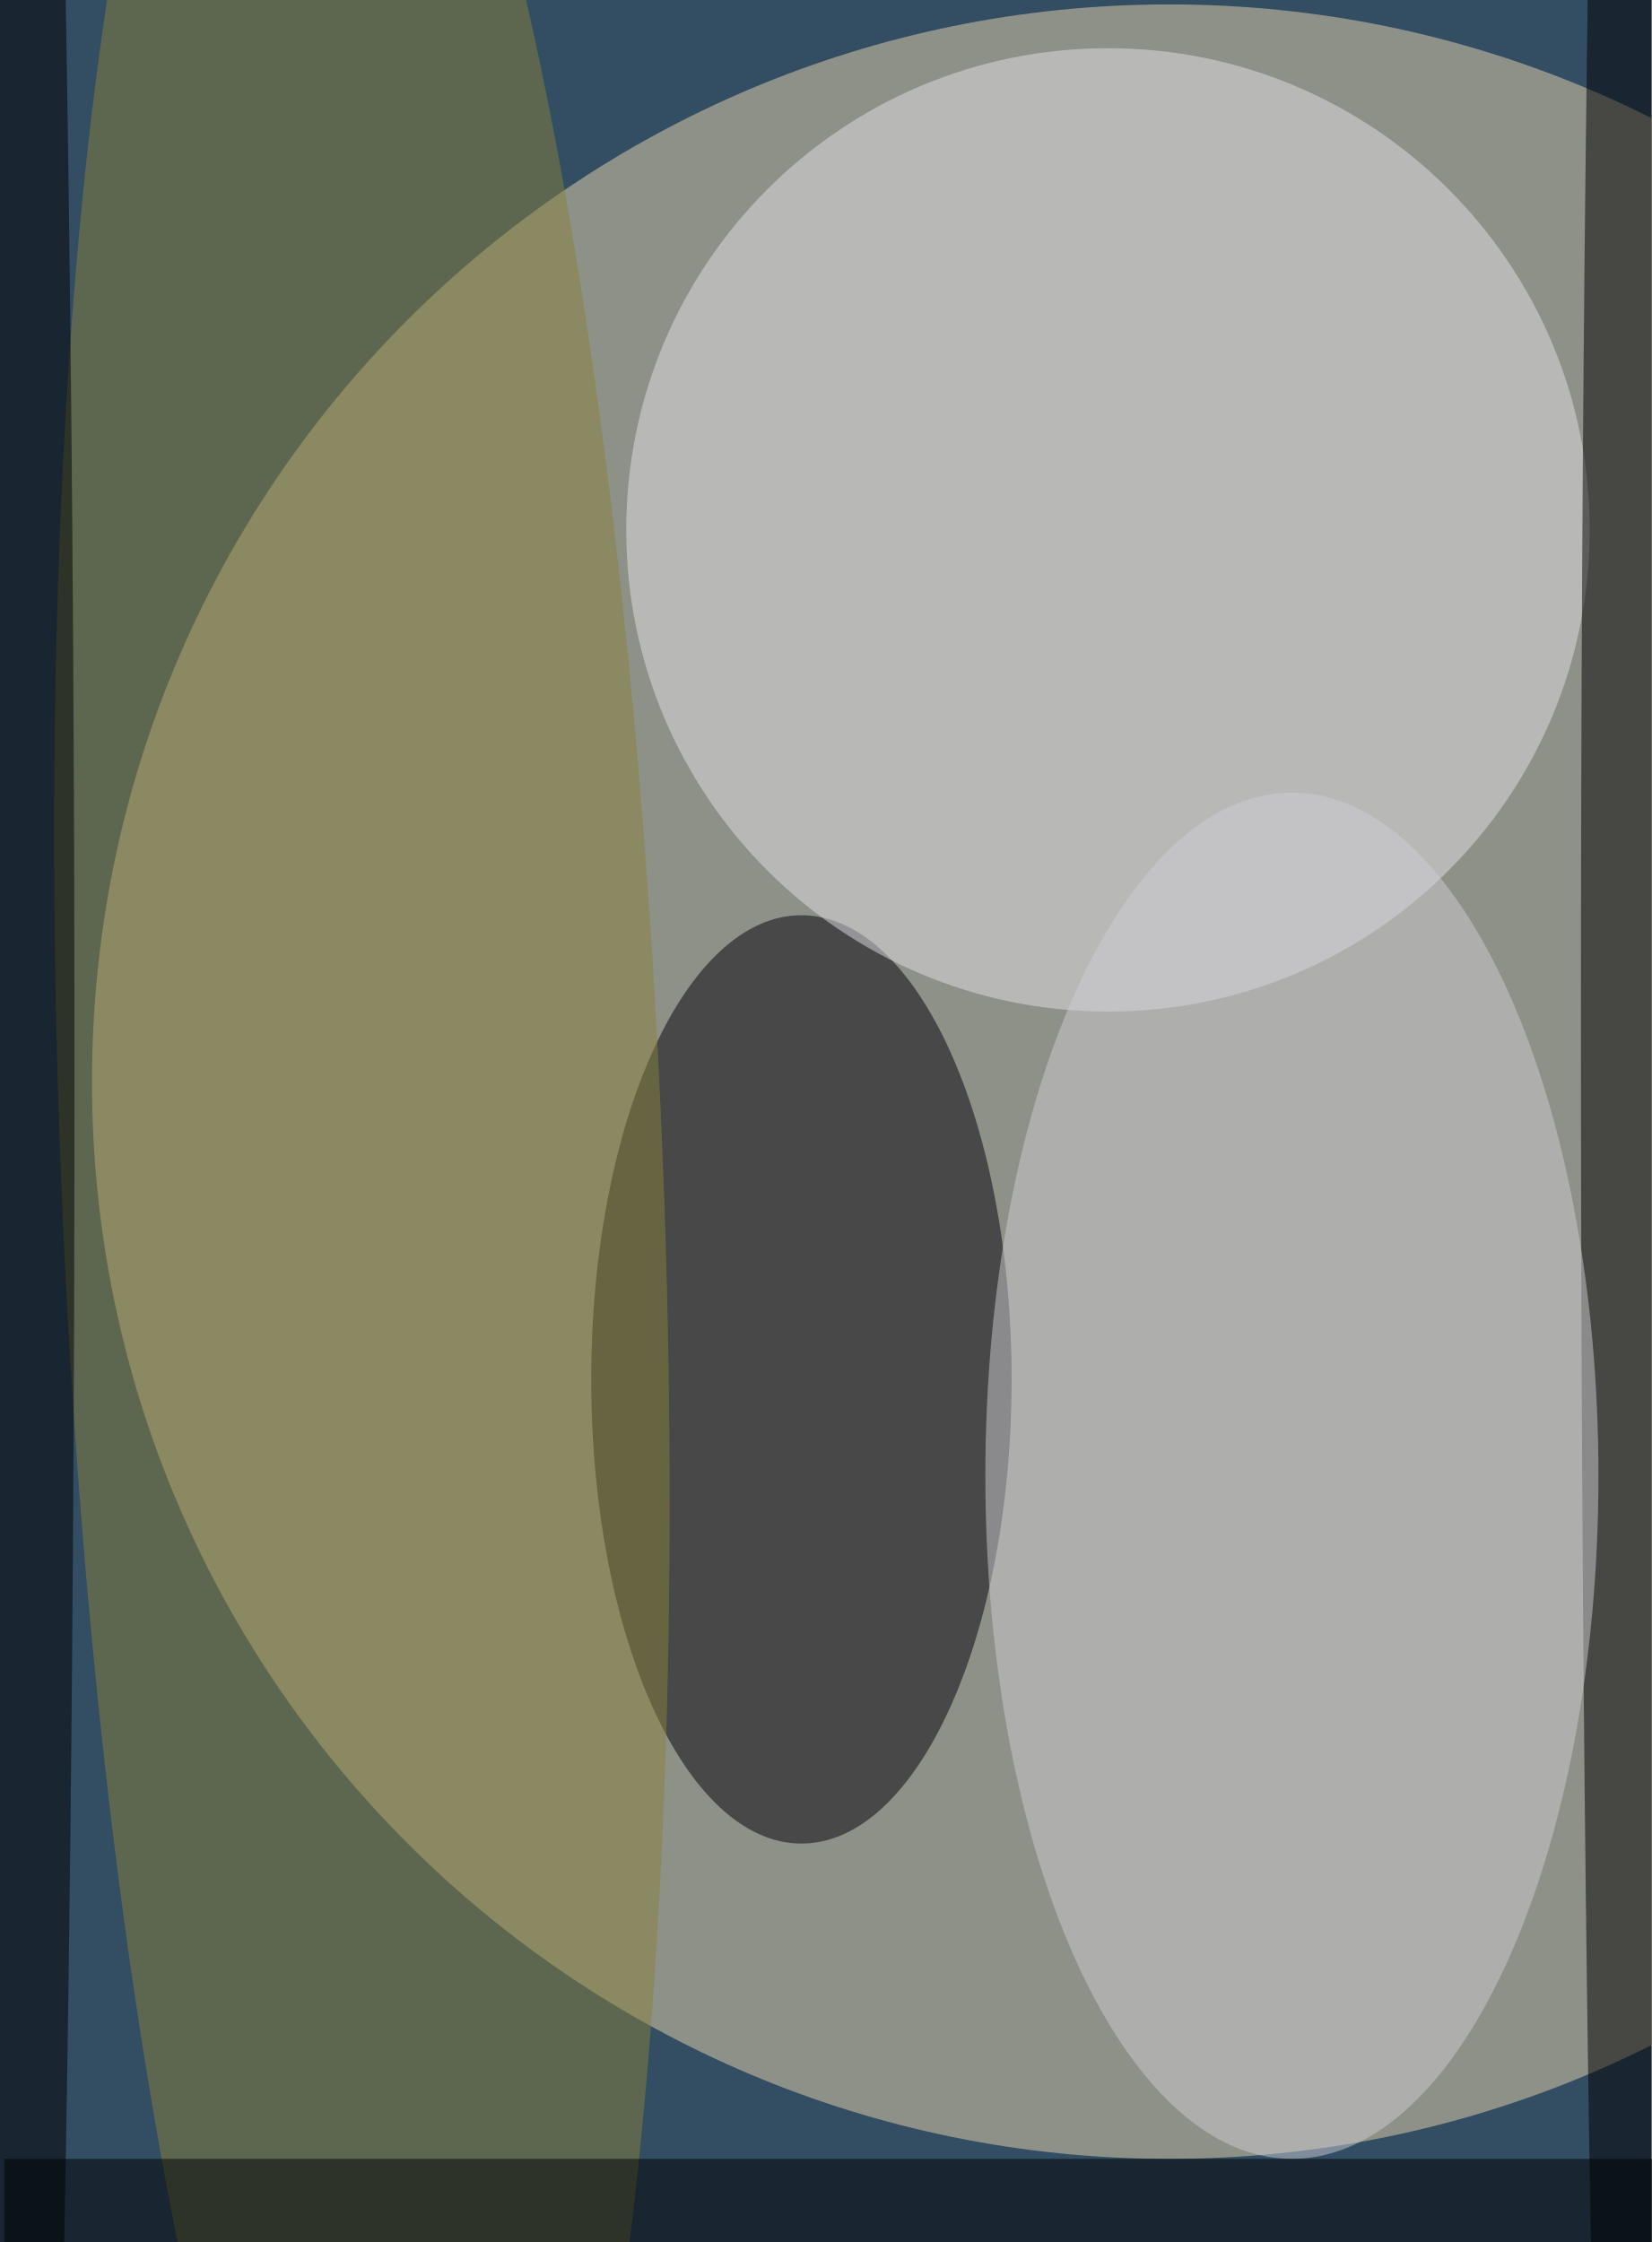
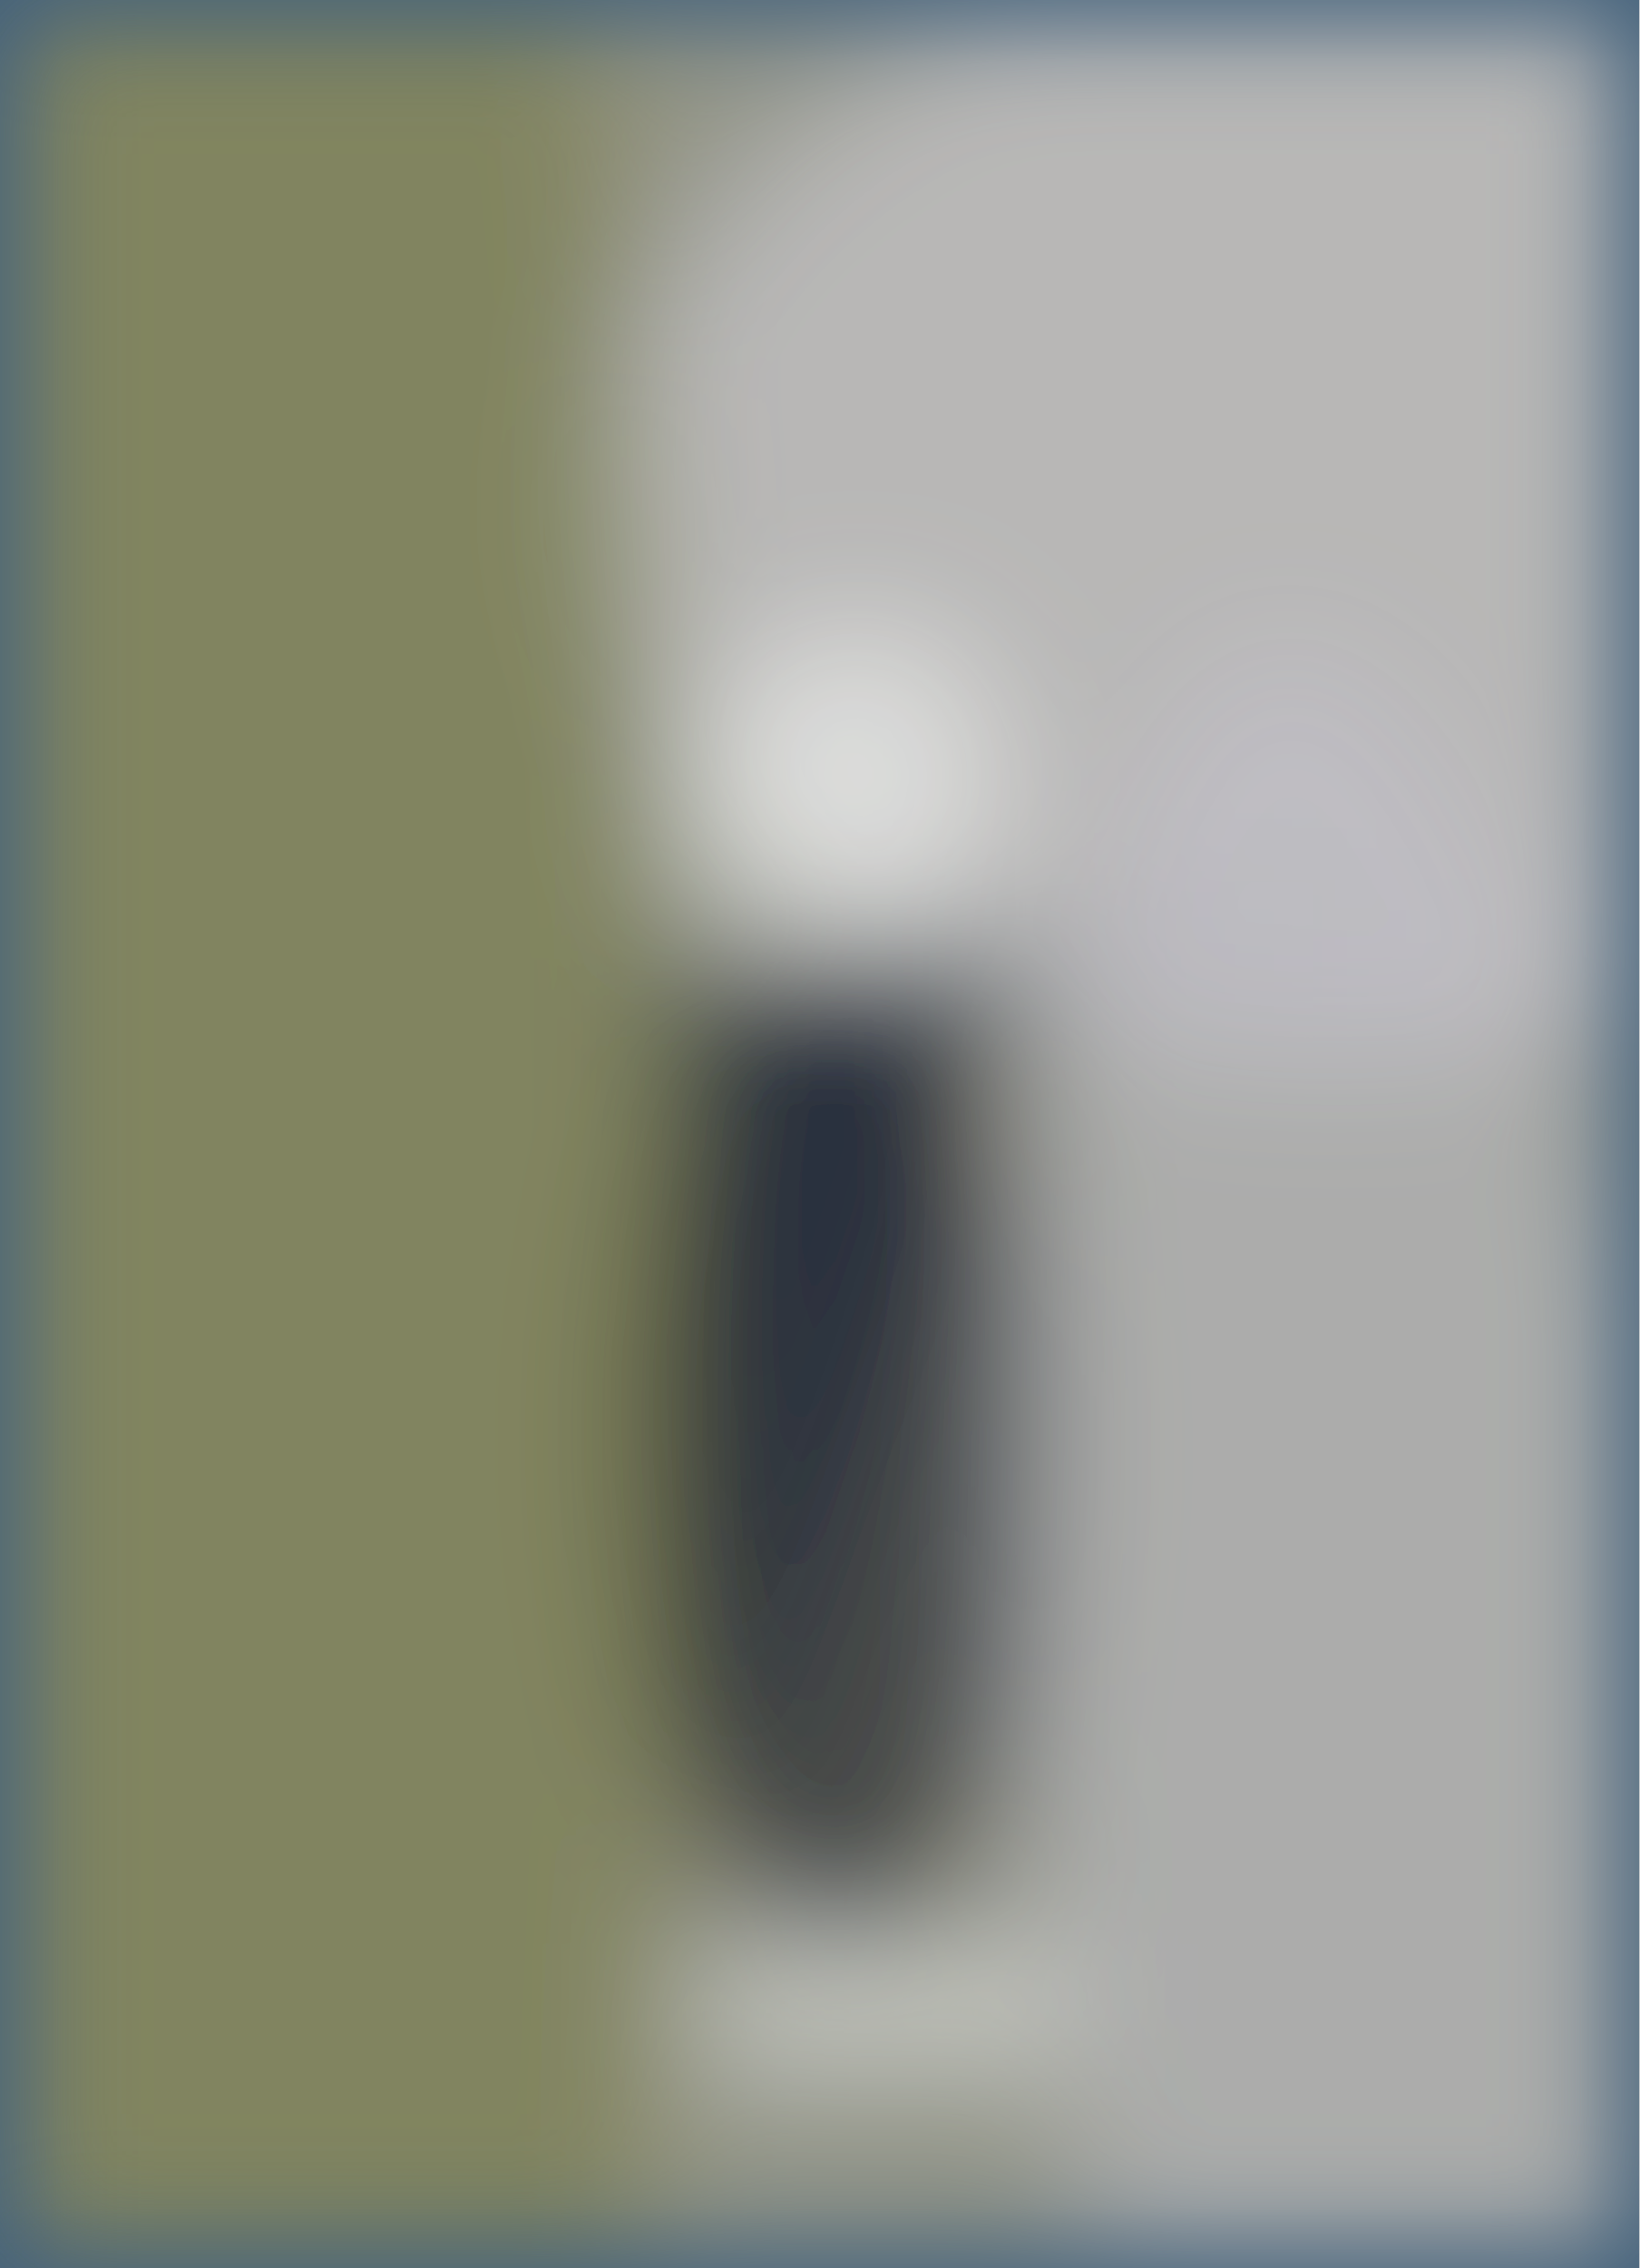
- <svg xmlns="http://www.w3.org/2000/svg" viewBox="0 0 299 406">
-   <path fill="#334d63" d="M0 0h299v406H0z" />
-   <g fill-opacity=".5" transform="translate(.8 .8) scale(1.58594)">
-     <circle cx="133" cy="123" r="123" fill="#ebd6ad" />
-     <ellipse cx="91" cy="157" fill="#000008" rx="24" ry="53" />
-     <circle cx="126" cy="60" r="55" fill="#e3e1e6" />
-     <ellipse cx="187" cy="116" rx="7" ry="255" />
-     <circle r="1" fill="#88833d" transform="rotate(-92.3 84.2 46.8) scale(185.705 34.36111)" />
-     <ellipse cx="147" cy="168" fill="#ceccd5" rx="35" ry="78" />
-     <path d="M0 246h189v10H0z" />
-     <ellipse cy="123" rx="8" ry="255" />
+ <svg xmlns="http://www.w3.org/2000/svg" viewBox="0 0 300 415">
+   <filter id="prefix__a">
+     <feGaussianBlur stdDeviation="12" />
+   </filter>
+   <rect width="100%" height="100%" fill="#44627c" />
+   <g filter="url(#prefix__a)">
+     <g fill-opacity=".5" transform="translate(.8 .8) scale(1.6211)">
+       <circle cx="130" cy="66" r="238" fill="#e2c992" />
+       <circle r="1" fill="#00000d" transform="rotate(179.7 46.9 81.5) scale(24.32893 57.88655)" />
+       <ellipse cx="150" cy="57" fill="#dedbe6" rx="83" ry="63" />
+       <circle r="1" fill="#c7c5d1" transform="matrix(37.59484 -2.63799 8.90067 126.8463 153 198.5)" />
+       <ellipse cx="34" cy="156" fill="#70743b" rx="42" ry="255" />
+       <path fill="#fff" d="M79 219h40v14H79z" />
+       <path fill="#001a35" d="m166.8 105.5-92.6 2.3 5.6 108 37.5-110.2z" />
+       <circle r="1" fill="#fff" transform="rotate(-52.2 137.7 -52.3) scale(19.55132 17.36782)" />
+     </g>
  </g>
</svg>
